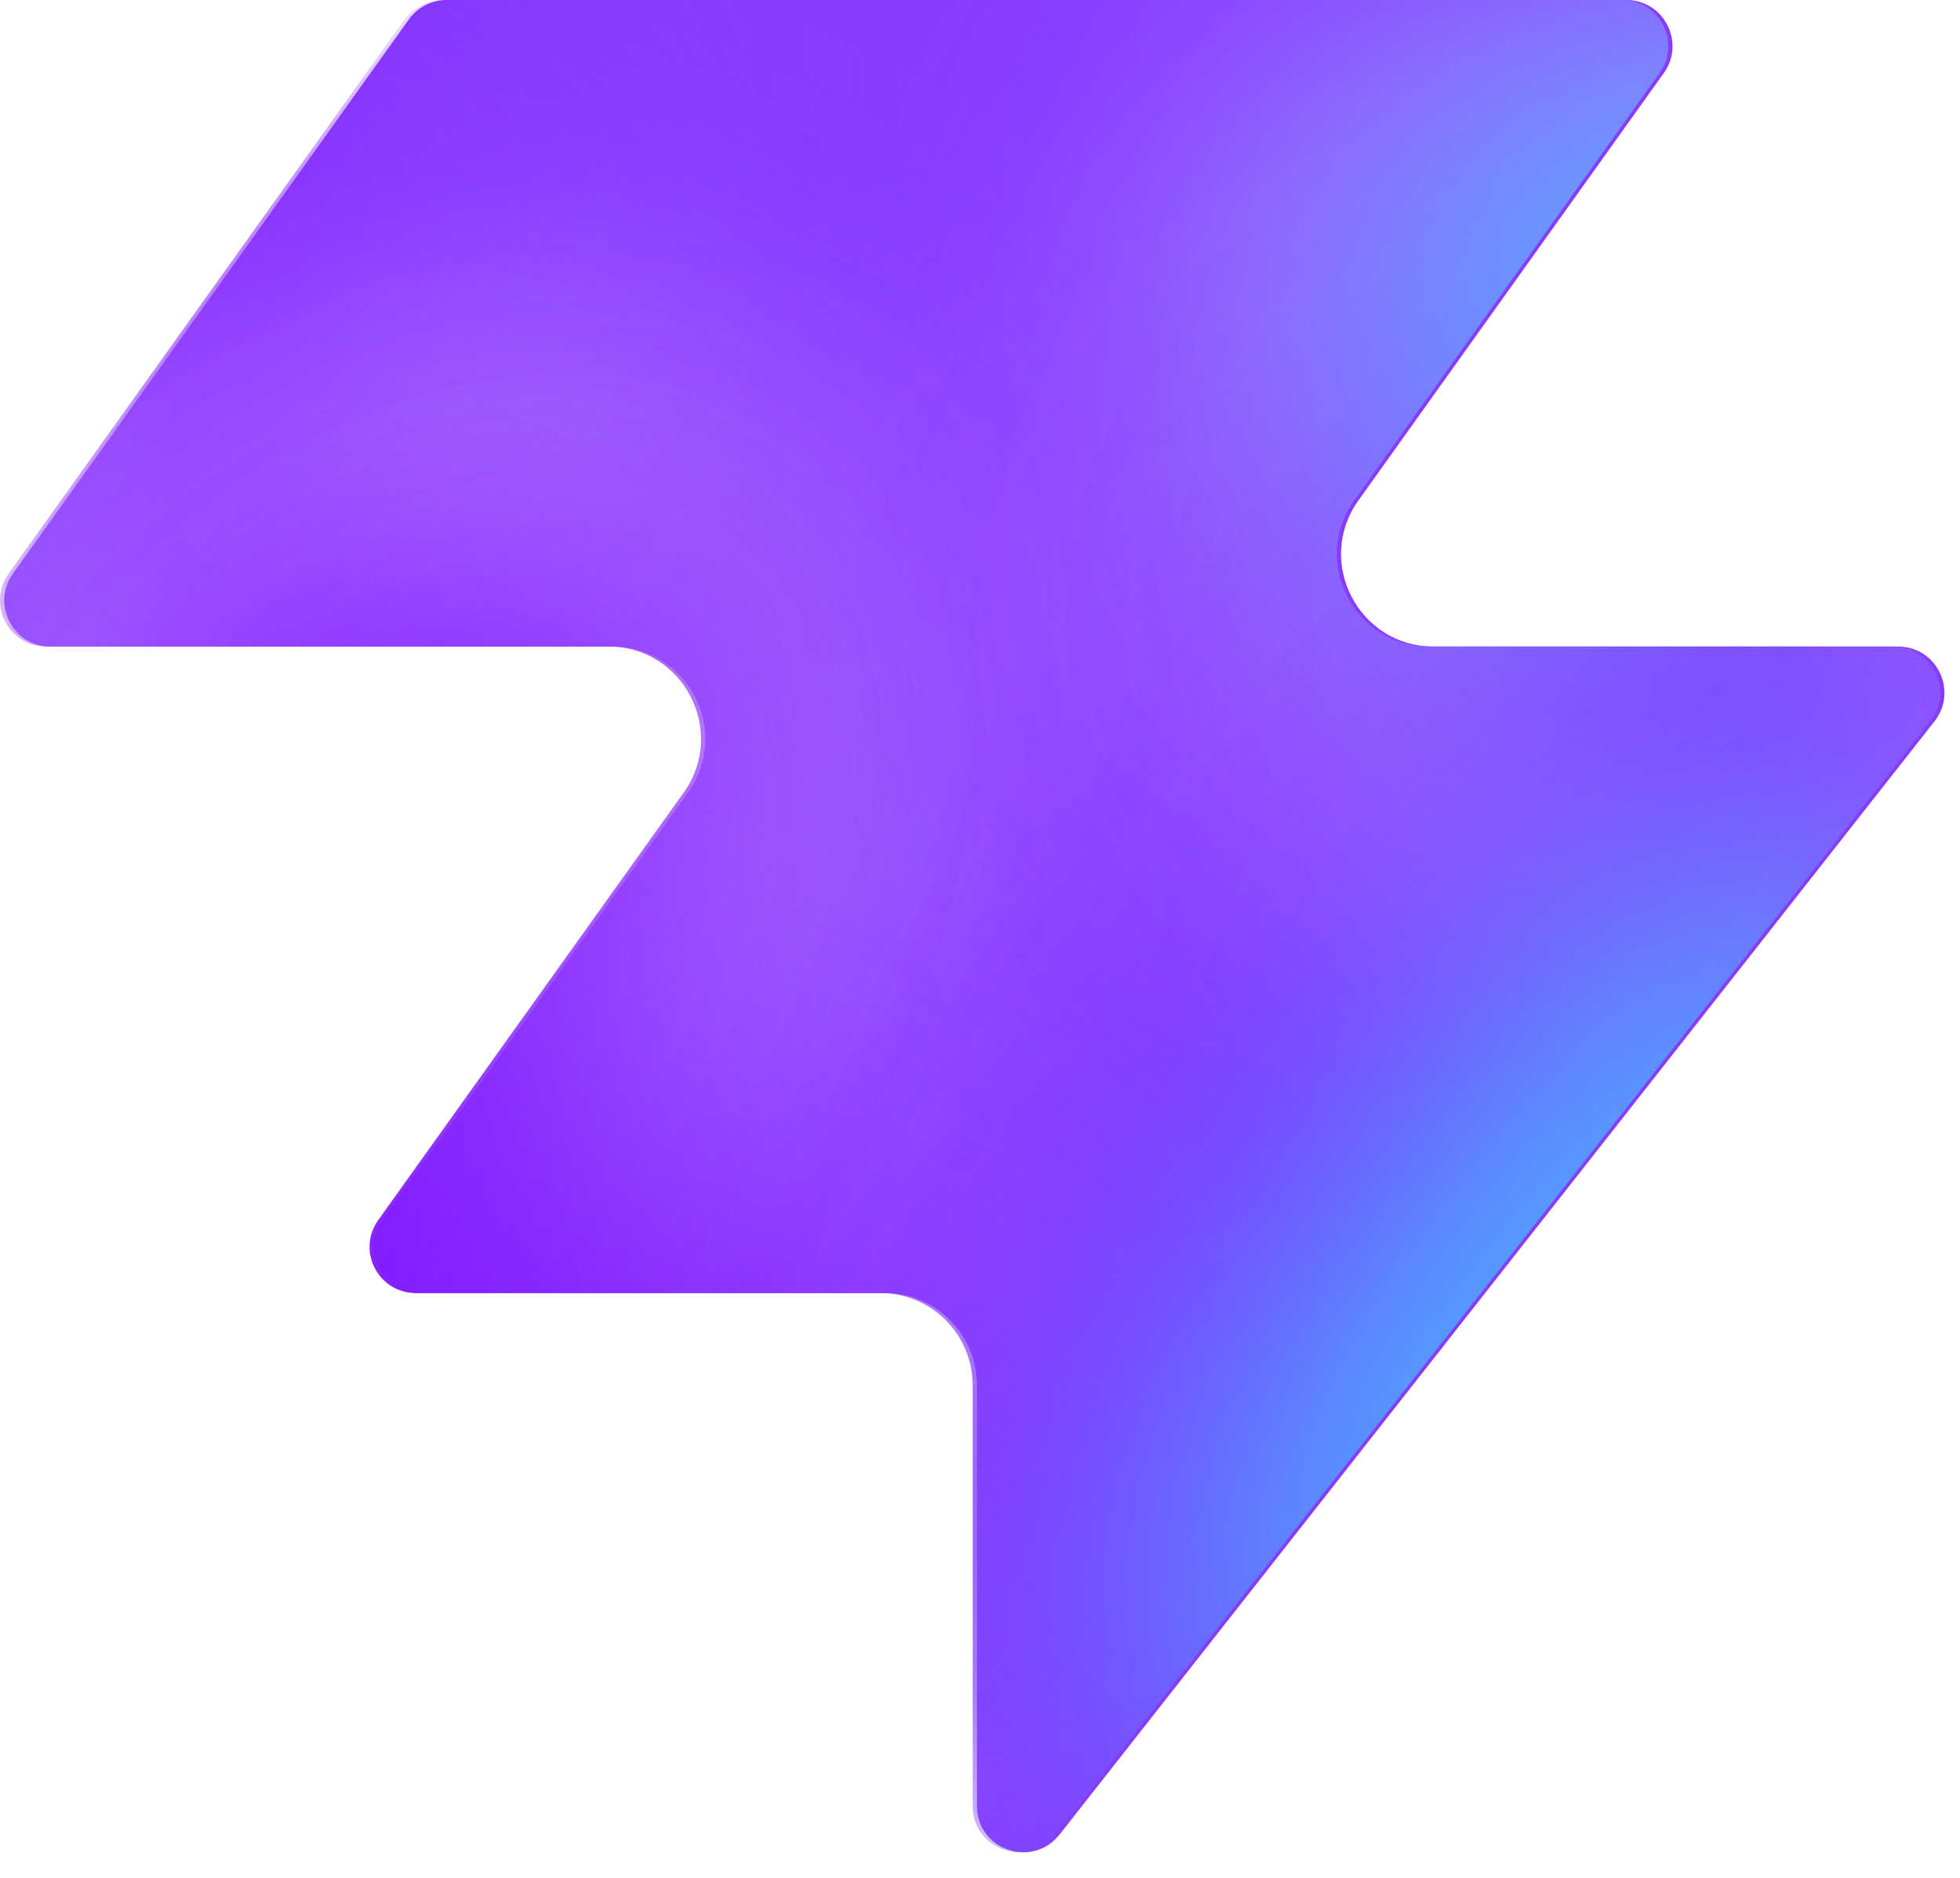
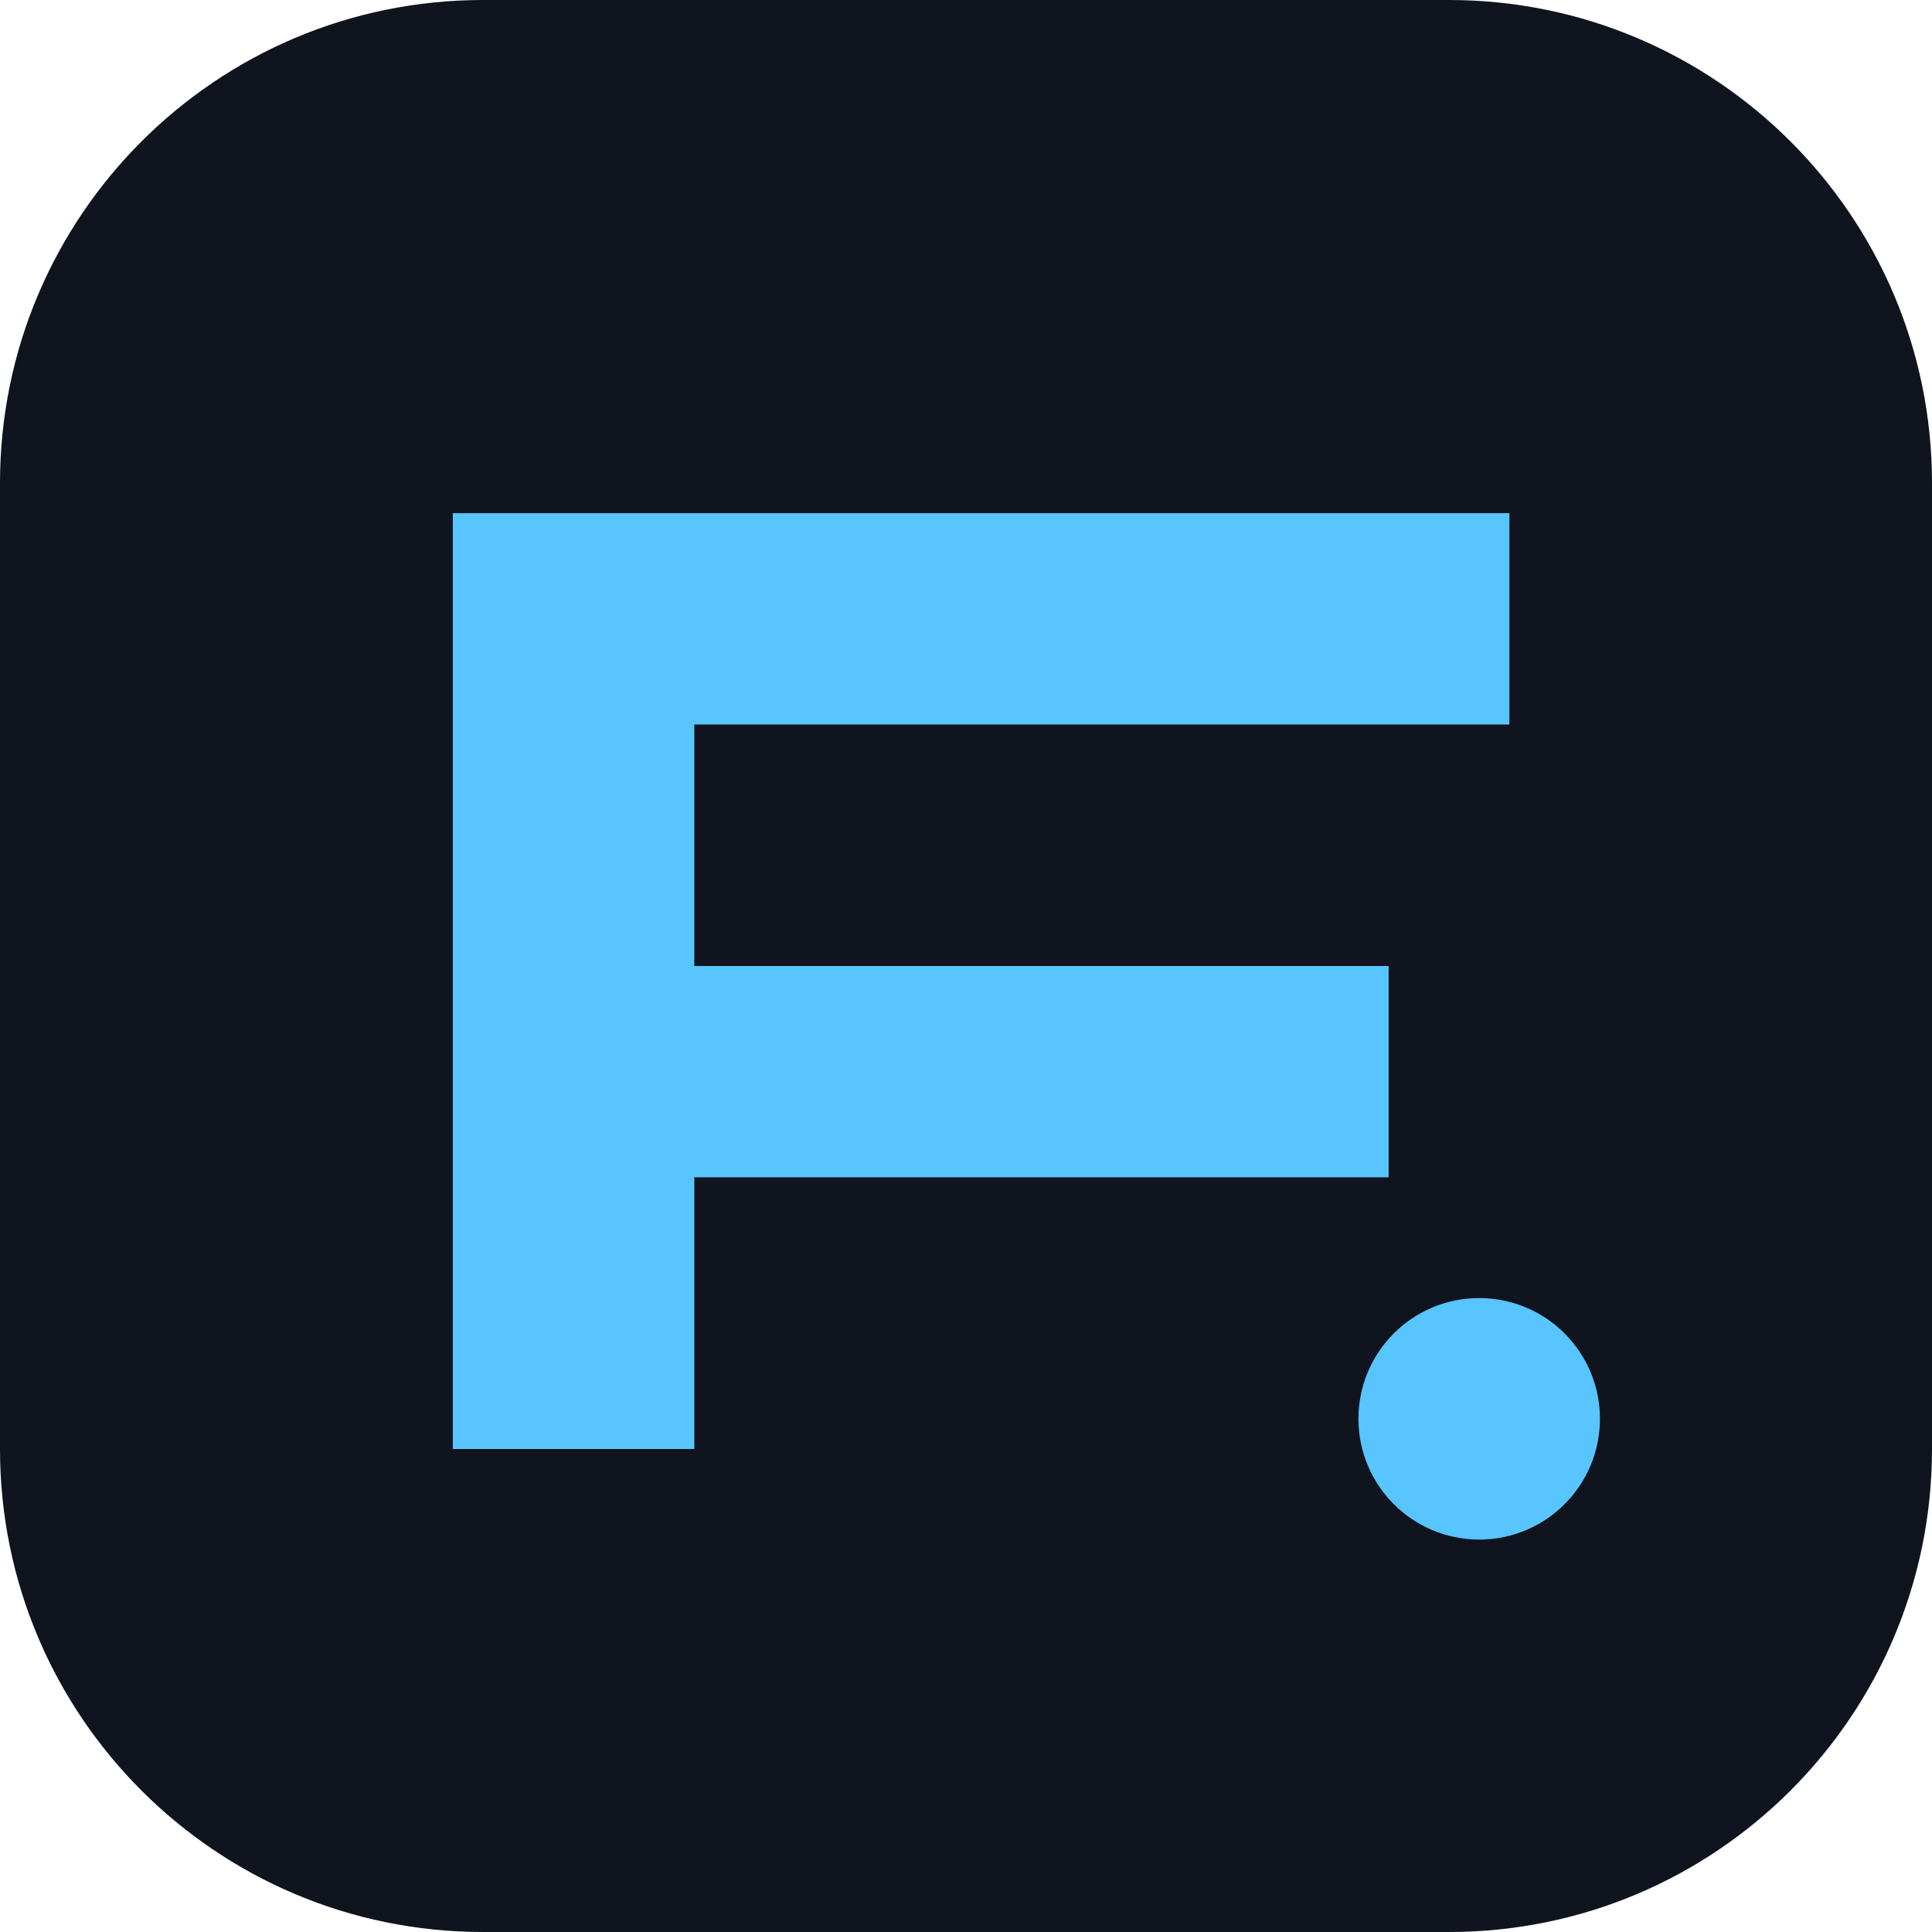
- <svg xmlns="http://www.w3.org/2000/svg" width="48" height="46" fill="none" viewBox="0 0 48 46">
-   <path fill="#863bff" d="M25.946 44.938c-.664.845-2.021.375-2.021-.698V33.937a2.26 2.26 0 0 0-2.262-2.262H10.287c-.92 0-1.456-1.04-.92-1.788l7.48-10.471c1.07-1.497 0-3.578-1.842-3.578H1.237c-.92 0-1.456-1.04-.92-1.788L10.013.474c.214-.297.556-.474.92-.474h28.894c.92 0 1.456 1.04.92 1.788l-7.48 10.471c-1.07 1.498 0 3.579 1.842 3.579h11.377c.943 0 1.473 1.088.89 1.83L25.947 44.94z" style="fill:#863bff;fill:color(display-p3 .525 .23 1);fill-opacity:1" />
-   <mask id="a" width="48" height="46" x="0" y="0" maskUnits="userSpaceOnUse" style="mask-type:alpha">
-     <path fill="#000" d="M25.842 44.938c-.664.844-2.021.375-2.021-.698V33.937a2.26 2.26 0 0 0-2.262-2.262H10.183c-.92 0-1.456-1.04-.92-1.788l7.48-10.471c1.07-1.498 0-3.579-1.842-3.579H1.133c-.92 0-1.456-1.04-.92-1.787L9.91.473c.214-.297.556-.474.92-.474h28.894c.92 0 1.456 1.04.92 1.788l-7.48 10.471c-1.07 1.498 0 3.578 1.842 3.578h11.377c.943 0 1.473 1.088.89 1.832L25.843 44.94z" style="fill:#000;fill-opacity:1" />
-   </mask>
-   <g mask="url(#a)">
-     <g filter="url(#b)">
-       <ellipse cx="5.508" cy="14.704" fill="#ede6ff" rx="5.508" ry="14.704" style="fill:#ede6ff;fill:color(display-p3 .927 .903 1);fill-opacity:1" transform="matrix(.00324 1 1 -.00324 -4.47 31.516)" />
-     </g>
-     <g filter="url(#c)">
-       <ellipse cx="10.399" cy="29.851" fill="#ede6ff" rx="10.399" ry="29.851" style="fill:#ede6ff;fill:color(display-p3 .927 .903 1);fill-opacity:1" transform="matrix(.00324 1 1 -.00324 -39.328 7.883)" />
-     </g>
-     <g filter="url(#d)">
-       <ellipse cx="5.508" cy="30.487" fill="#7e14ff" rx="5.508" ry="30.487" style="fill:#7e14ff;fill:color(display-p3 .492 .077 1);fill-opacity:1" transform="rotate(89.814 -25.913 -14.639)scale(1 -1)" />
-     </g>
-     <g filter="url(#e)">
-       <ellipse cx="5.508" cy="30.599" fill="#7e14ff" rx="5.508" ry="30.599" style="fill:#7e14ff;fill:color(display-p3 .492 .077 1);fill-opacity:1" transform="rotate(89.814 -32.644 -3.334)scale(1 -1)" />
-     </g>
-     <g filter="url(#f)">
-       <ellipse cx="5.508" cy="30.599" fill="#7e14ff" rx="5.508" ry="30.599" style="fill:#7e14ff;fill:color(display-p3 .492 .077 1);fill-opacity:1" transform="matrix(.00324 1 1 -.00324 -34.34 30.47)" />
-     </g>
-     <g filter="url(#g)">
-       <ellipse cx="14.072" cy="22.078" fill="#ede6ff" rx="14.072" ry="22.078" style="fill:#ede6ff;fill:color(display-p3 .927 .903 1);fill-opacity:1" transform="rotate(93.35 24.506 48.493)scale(-1 1)" />
-     </g>
-     <g filter="url(#h)">
-       <ellipse cx="3.47" cy="21.501" fill="#7e14ff" rx="3.47" ry="21.501" style="fill:#7e14ff;fill:color(display-p3 .492 .077 1);fill-opacity:1" transform="rotate(89.009 28.708 47.59)scale(-1 1)" />
-     </g>
-     <g filter="url(#i)">
-       <ellipse cx="3.47" cy="21.501" fill="#7e14ff" rx="3.47" ry="21.501" style="fill:#7e14ff;fill:color(display-p3 .492 .077 1);fill-opacity:1" transform="rotate(89.009 28.708 47.59)scale(-1 1)" />
-     </g>
-     <g filter="url(#j)">
-       <ellipse cx=".387" cy="8.972" fill="#7e14ff" rx="4.407" ry="29.108" style="fill:#7e14ff;fill:color(display-p3 .492 .077 1);fill-opacity:1" transform="rotate(39.51 .387 8.972)" />
-     </g>
-     <g filter="url(#k)">
-       <ellipse cx="47.523" cy="-6.092" fill="#7e14ff" rx="4.407" ry="29.108" style="fill:#7e14ff;fill:color(display-p3 .492 .077 1);fill-opacity:1" transform="rotate(37.892 47.523 -6.092)" />
-     </g>
-     <g filter="url(#l)">
-       <ellipse cx="41.412" cy="6.333" fill="#47bfff" rx="5.971" ry="9.665" style="fill:#47bfff;fill:color(display-p3 .28 .748 1);fill-opacity:1" transform="rotate(37.892 41.412 6.333)" />
-     </g>
-     <g filter="url(#m)">
-       <ellipse cx="-1.879" cy="38.332" fill="#7e14ff" rx="4.407" ry="29.108" style="fill:#7e14ff;fill:color(display-p3 .492 .077 1);fill-opacity:1" transform="rotate(37.892 -1.88 38.332)" />
-     </g>
-     <g filter="url(#n)">
-       <ellipse cx="-1.879" cy="38.332" fill="#7e14ff" rx="4.407" ry="29.108" style="fill:#7e14ff;fill:color(display-p3 .492 .077 1);fill-opacity:1" transform="rotate(37.892 -1.88 38.332)" />
-     </g>
-     <g filter="url(#o)">
-       <ellipse cx="35.651" cy="29.907" fill="#7e14ff" rx="4.407" ry="29.108" style="fill:#7e14ff;fill:color(display-p3 .492 .077 1);fill-opacity:1" transform="rotate(37.892 35.651 29.907)" />
-     </g>
-     <g filter="url(#p)">
-       <ellipse cx="38.418" cy="32.4" fill="#47bfff" rx="5.971" ry="15.297" style="fill:#47bfff;fill:color(display-p3 .28 .748 1);fill-opacity:1" transform="rotate(37.892 38.418 32.4)" />
-     </g>
-   </g>
-   <defs>
-     <filter id="b" width="60.045" height="41.654" x="-19.77" y="16.149" color-interpolation-filters="sRGB" filterUnits="userSpaceOnUse">
-       <feFlood flood-opacity="0" result="BackgroundImageFix" />
-       <feBlend in="SourceGraphic" in2="BackgroundImageFix" result="shape" />
-       <feGaussianBlur result="effect1_foregroundBlur_2002_17158" stdDeviation="7.659" />
-     </filter>
-     <filter id="c" width="90.34" height="51.437" x="-54.613" y="-7.533" color-interpolation-filters="sRGB" filterUnits="userSpaceOnUse">
-       <feFlood flood-opacity="0" result="BackgroundImageFix" />
-       <feBlend in="SourceGraphic" in2="BackgroundImageFix" result="shape" />
-       <feGaussianBlur result="effect1_foregroundBlur_2002_17158" stdDeviation="7.659" />
-     </filter>
-     <filter id="d" width="79.355" height="29.4" x="-49.64" y="2.03" color-interpolation-filters="sRGB" filterUnits="userSpaceOnUse">
-       <feFlood flood-opacity="0" result="BackgroundImageFix" />
-       <feBlend in="SourceGraphic" in2="BackgroundImageFix" result="shape" />
-       <feGaussianBlur result="effect1_foregroundBlur_2002_17158" stdDeviation="4.596" />
-     </filter>
-     <filter id="e" width="79.579" height="29.4" x="-45.045" y="20.029" color-interpolation-filters="sRGB" filterUnits="userSpaceOnUse">
-       <feFlood flood-opacity="0" result="BackgroundImageFix" />
-       <feBlend in="SourceGraphic" in2="BackgroundImageFix" result="shape" />
-       <feGaussianBlur result="effect1_foregroundBlur_2002_17158" stdDeviation="4.596" />
-     </filter>
-     <filter id="f" width="79.579" height="29.4" x="-43.513" y="21.178" color-interpolation-filters="sRGB" filterUnits="userSpaceOnUse">
-       <feFlood flood-opacity="0" result="BackgroundImageFix" />
-       <feBlend in="SourceGraphic" in2="BackgroundImageFix" result="shape" />
-       <feGaussianBlur result="effect1_foregroundBlur_2002_17158" stdDeviation="4.596" />
-     </filter>
-     <filter id="g" width="74.749" height="58.852" x="15.756" y="-17.901" color-interpolation-filters="sRGB" filterUnits="userSpaceOnUse">
-       <feFlood flood-opacity="0" result="BackgroundImageFix" />
-       <feBlend in="SourceGraphic" in2="BackgroundImageFix" result="shape" />
-       <feGaussianBlur result="effect1_foregroundBlur_2002_17158" stdDeviation="7.659" />
-     </filter>
-     <filter id="h" width="61.377" height="25.362" x="23.548" y="2.284" color-interpolation-filters="sRGB" filterUnits="userSpaceOnUse">
-       <feFlood flood-opacity="0" result="BackgroundImageFix" />
-       <feBlend in="SourceGraphic" in2="BackgroundImageFix" result="shape" />
-       <feGaussianBlur result="effect1_foregroundBlur_2002_17158" stdDeviation="4.596" />
-     </filter>
-     <filter id="i" width="61.377" height="25.362" x="23.548" y="2.284" color-interpolation-filters="sRGB" filterUnits="userSpaceOnUse">
-       <feFlood flood-opacity="0" result="BackgroundImageFix" />
-       <feBlend in="SourceGraphic" in2="BackgroundImageFix" result="shape" />
-       <feGaussianBlur result="effect1_foregroundBlur_2002_17158" stdDeviation="4.596" />
-     </filter>
-     <filter id="j" width="56.045" height="63.649" x="-27.636" y="-22.853" color-interpolation-filters="sRGB" filterUnits="userSpaceOnUse">
-       <feFlood flood-opacity="0" result="BackgroundImageFix" />
-       <feBlend in="SourceGraphic" in2="BackgroundImageFix" result="shape" />
-       <feGaussianBlur result="effect1_foregroundBlur_2002_17158" stdDeviation="4.596" />
-     </filter>
-     <filter id="k" width="54.814" height="64.646" x="20.116" y="-38.415" color-interpolation-filters="sRGB" filterUnits="userSpaceOnUse">
-       <feFlood flood-opacity="0" result="BackgroundImageFix" />
-       <feBlend in="SourceGraphic" in2="BackgroundImageFix" result="shape" />
-       <feGaussianBlur result="effect1_foregroundBlur_2002_17158" stdDeviation="4.596" />
-     </filter>
-     <filter id="l" width="33.541" height="35.313" x="24.641" y="-11.323" color-interpolation-filters="sRGB" filterUnits="userSpaceOnUse">
-       <feFlood flood-opacity="0" result="BackgroundImageFix" />
-       <feBlend in="SourceGraphic" in2="BackgroundImageFix" result="shape" />
-       <feGaussianBlur result="effect1_foregroundBlur_2002_17158" stdDeviation="4.596" />
-     </filter>
-     <filter id="m" width="54.814" height="64.646" x="-29.286" y="6.009" color-interpolation-filters="sRGB" filterUnits="userSpaceOnUse">
-       <feFlood flood-opacity="0" result="BackgroundImageFix" />
-       <feBlend in="SourceGraphic" in2="BackgroundImageFix" result="shape" />
-       <feGaussianBlur result="effect1_foregroundBlur_2002_17158" stdDeviation="4.596" />
-     </filter>
-     <filter id="n" width="54.814" height="64.646" x="-29.286" y="6.009" color-interpolation-filters="sRGB" filterUnits="userSpaceOnUse">
-       <feFlood flood-opacity="0" result="BackgroundImageFix" />
-       <feBlend in="SourceGraphic" in2="BackgroundImageFix" result="shape" />
-       <feGaussianBlur result="effect1_foregroundBlur_2002_17158" stdDeviation="4.596" />
-     </filter>
-     <filter id="o" width="54.814" height="64.646" x="8.244" y="-2.416" color-interpolation-filters="sRGB" filterUnits="userSpaceOnUse">
-       <feFlood flood-opacity="0" result="BackgroundImageFix" />
-       <feBlend in="SourceGraphic" in2="BackgroundImageFix" result="shape" />
-       <feGaussianBlur result="effect1_foregroundBlur_2002_17158" stdDeviation="4.596" />
-     </filter>
-     <filter id="p" width="39.409" height="43.623" x="18.713" y="10.588" color-interpolation-filters="sRGB" filterUnits="userSpaceOnUse">
-       <feFlood flood-opacity="0" result="BackgroundImageFix" />
-       <feBlend in="SourceGraphic" in2="BackgroundImageFix" result="shape" />
-       <feGaussianBlur result="effect1_foregroundBlur_2002_17158" stdDeviation="4.596" />
-     </filter>
-   </defs>
+ <svg xmlns="http://www.w3.org/2000/svg" viewBox="0 0 64 64">
+   <rect width="64" height="64" rx="16" fill="#10141e" />
+   <path d="M15 17h35v7H23v8h23v7H23v9h-8V17Z" fill="#58c5ff" />
+   <circle cx="49" cy="47" r="4" fill="#58c5ff" />
</svg>
